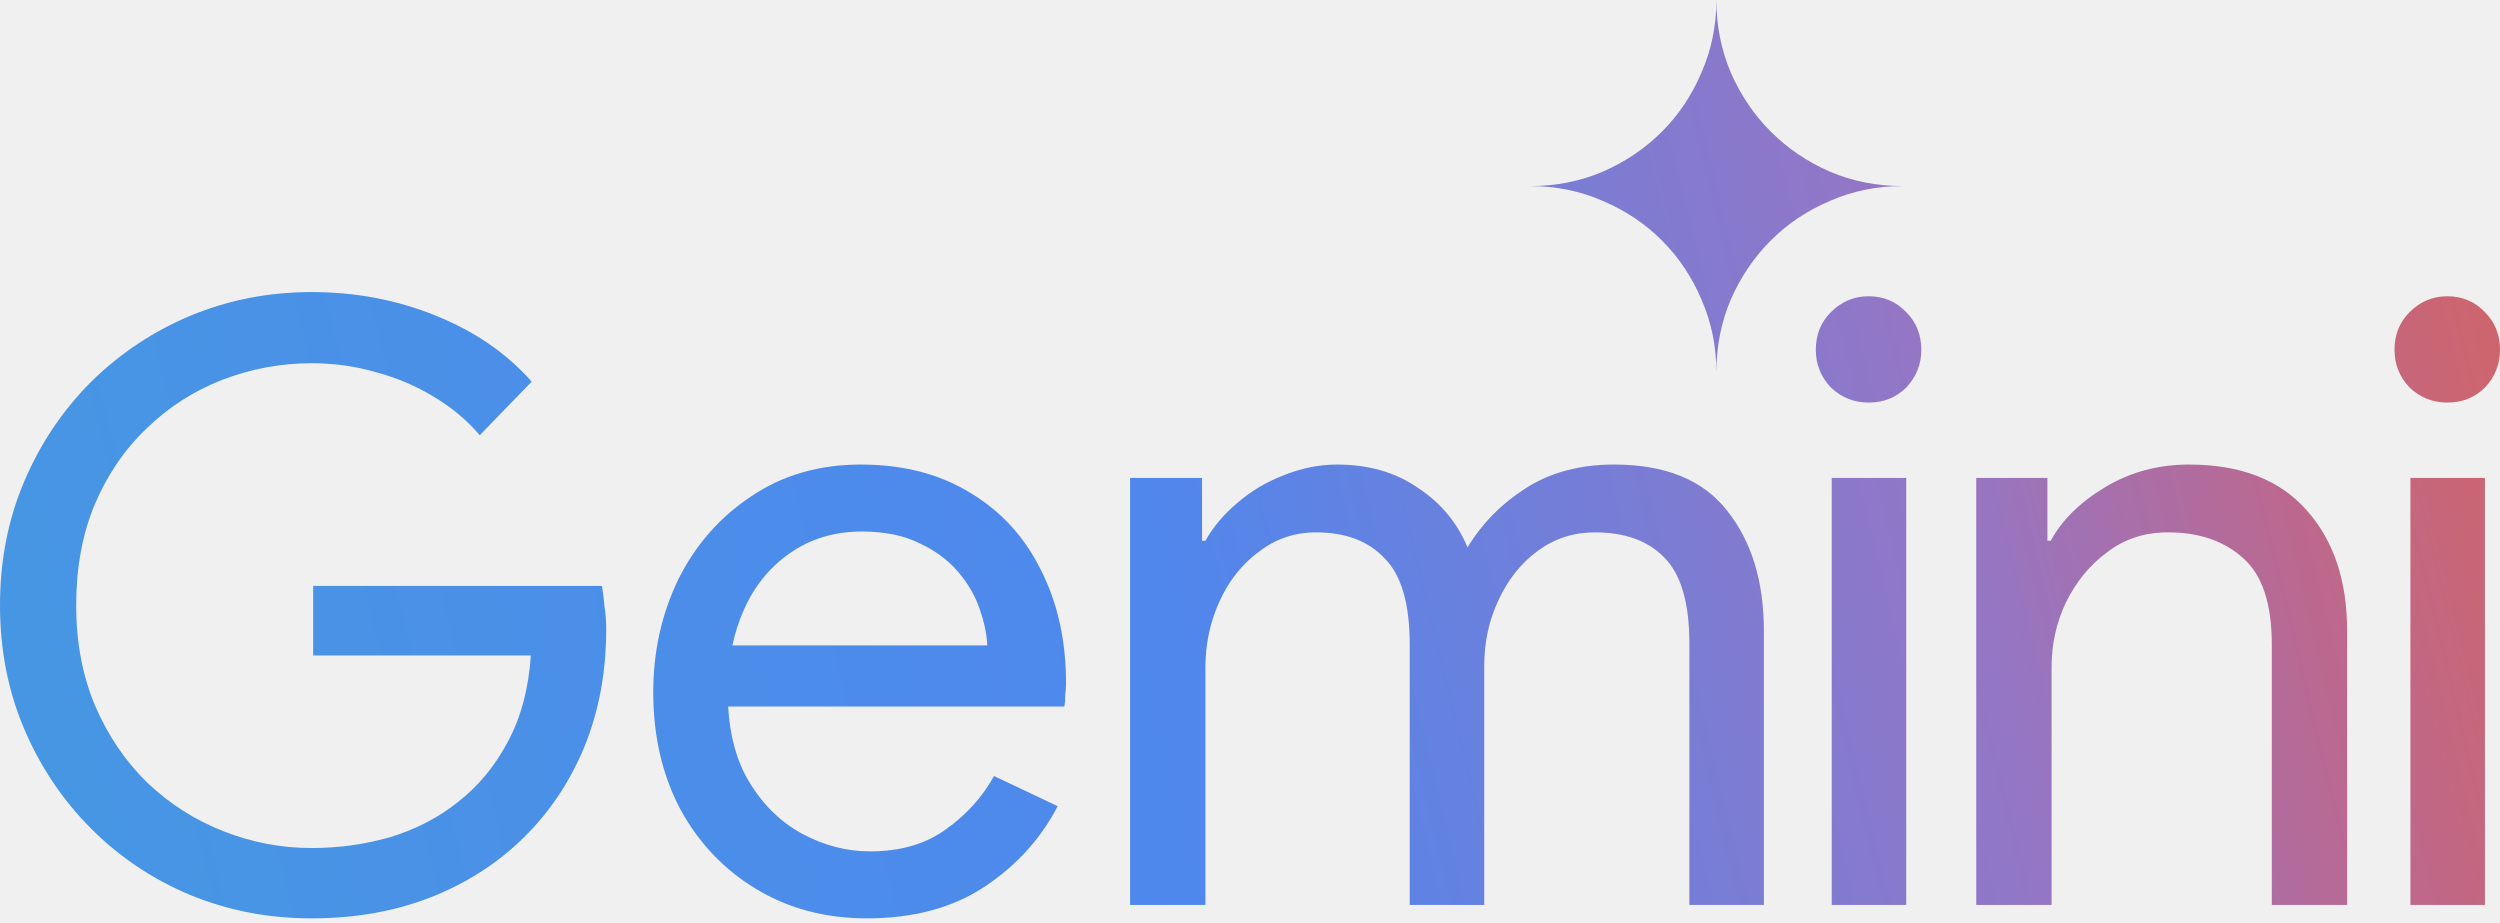
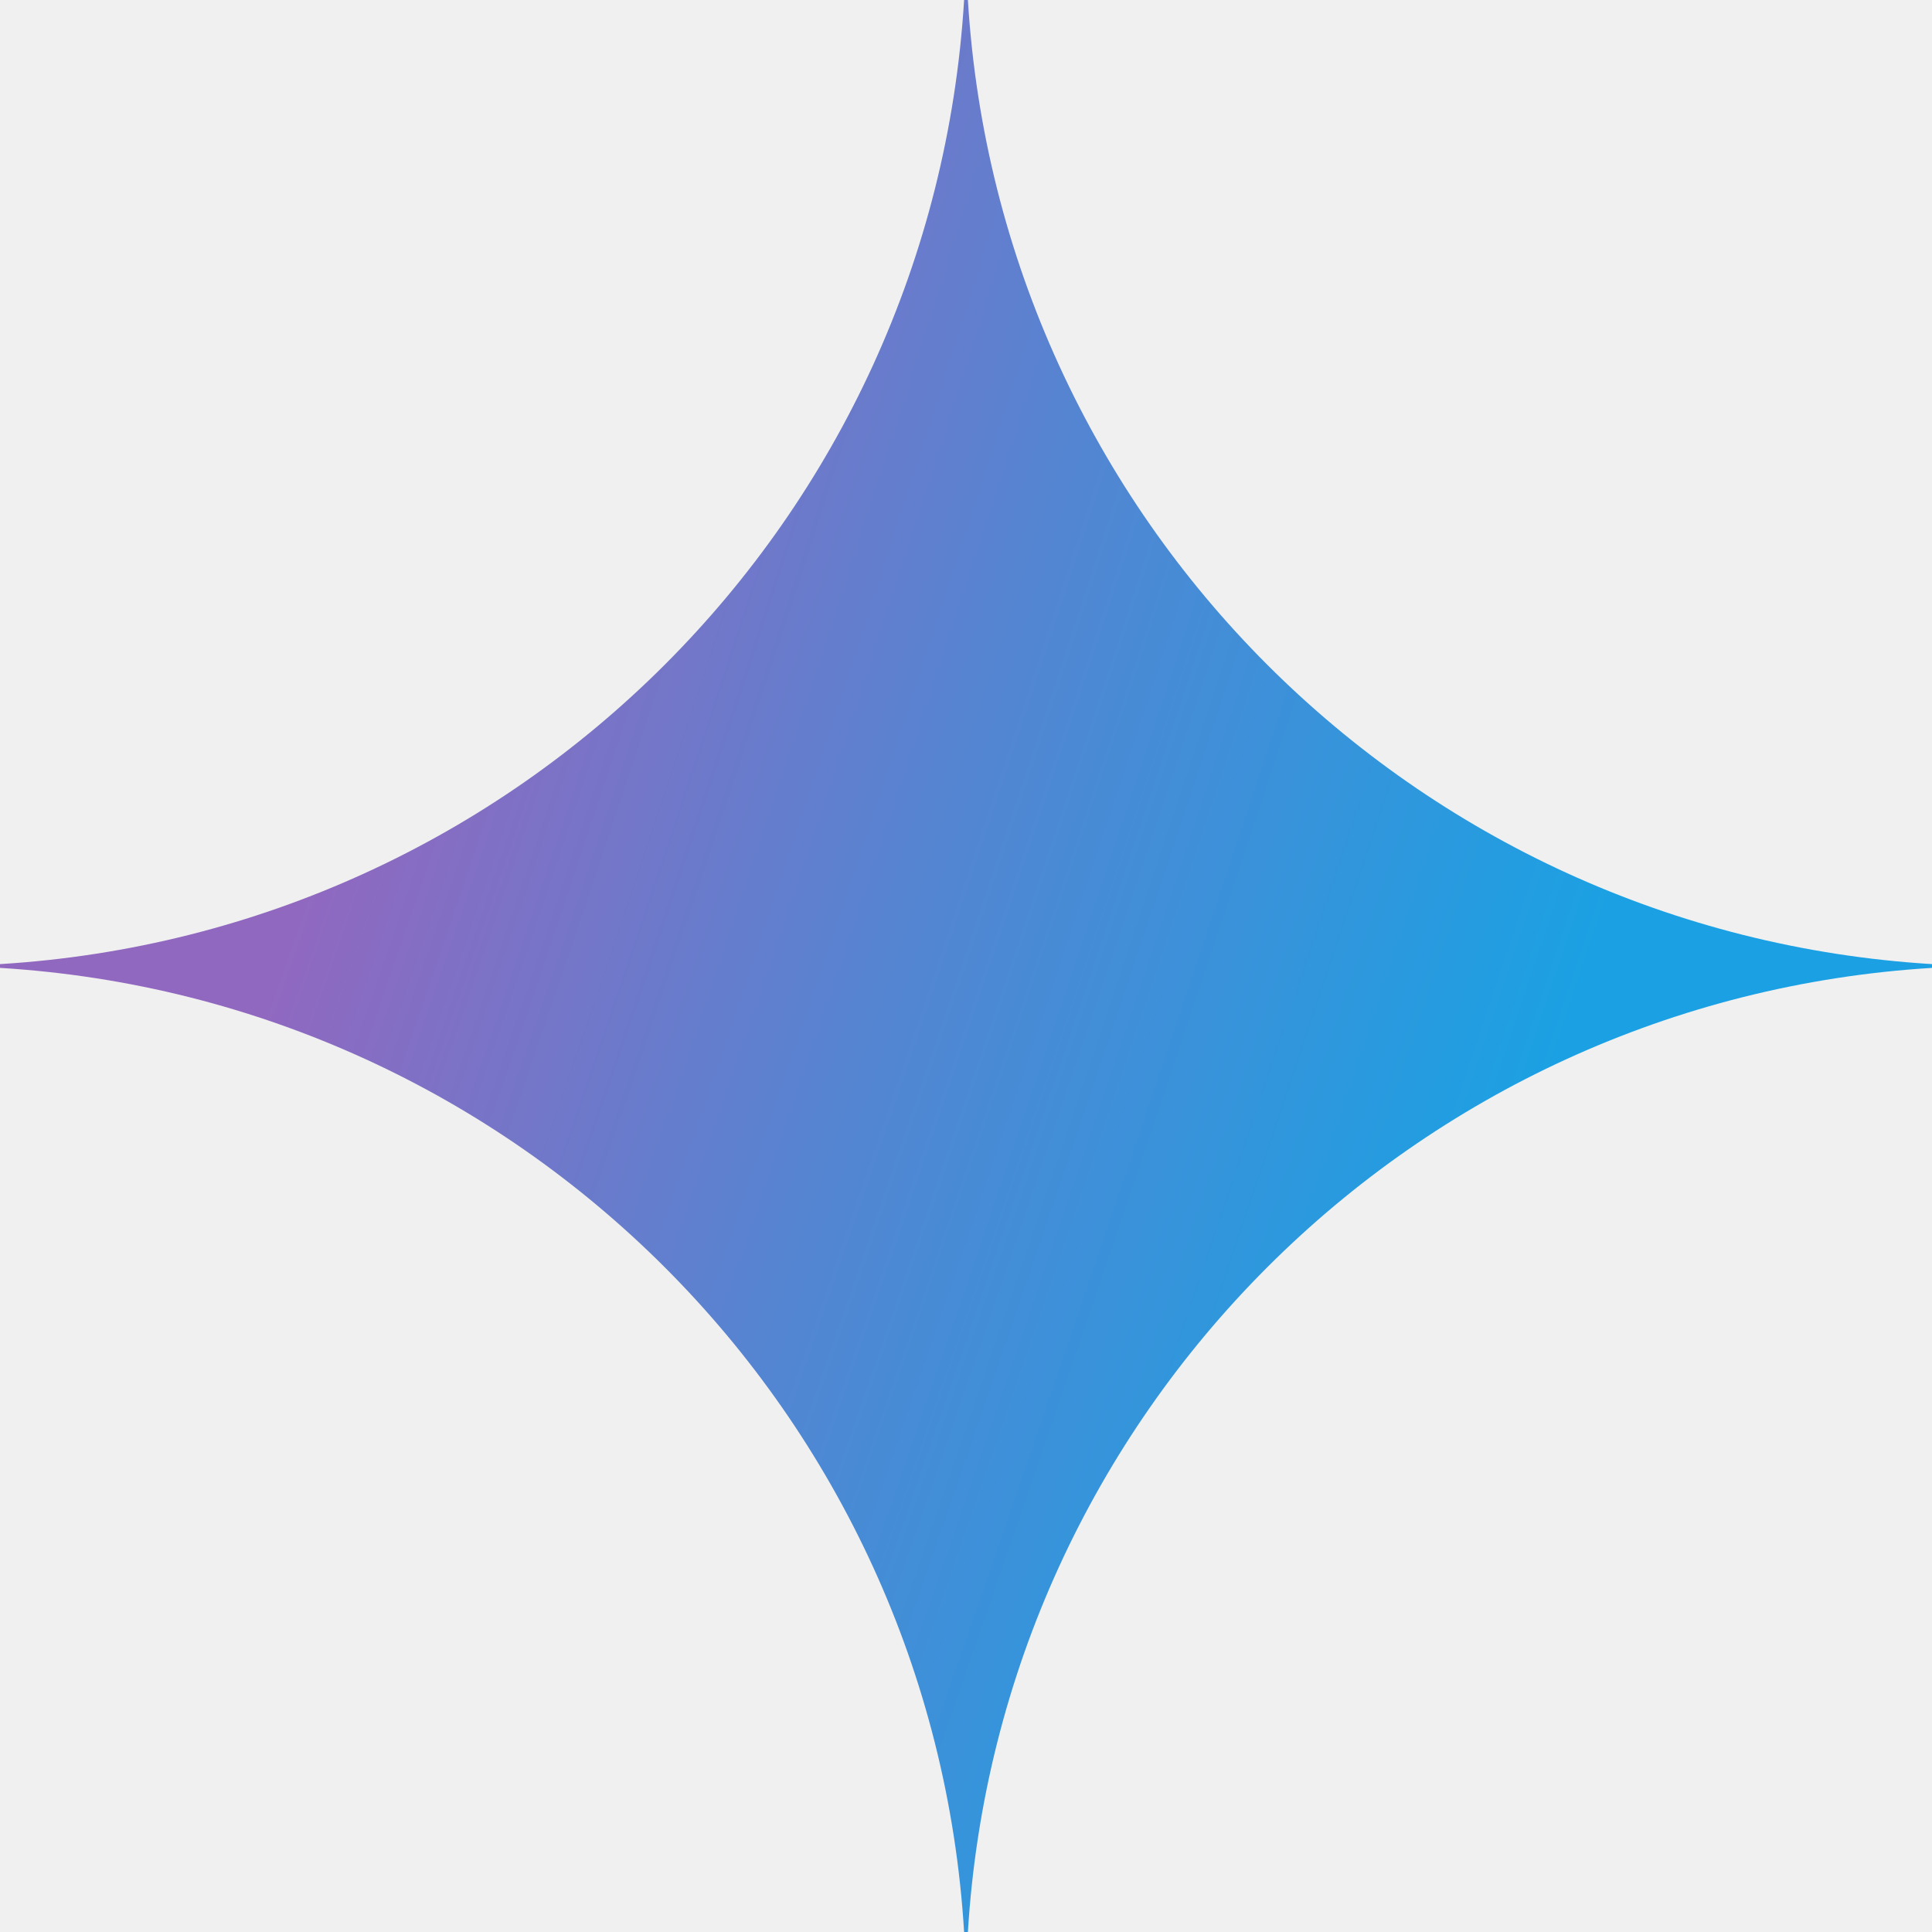
- <svg xmlns="http://www.w3.org/2000/svg" width="344" height="127" viewBox="0 0 344 127" fill="none">
-   <mask id="mask0_958_15881" style="mask-type:alpha" maskUnits="userSpaceOnUse" x="0" y="0" width="344" height="127">
-     <path fill-rule="evenodd" clip-rule="evenodd" d="M234.123 41.22C235.489 44.335 236.172 47.664 236.172 51.206C236.172 47.664 236.833 44.335 238.156 41.22C239.521 38.105 241.356 35.396 243.66 33.092C245.965 30.787 248.674 28.974 251.789 27.651C254.904 26.285 258.233 25.603 261.774 25.603C258.233 25.603 254.904 24.941 251.789 23.619C248.674 22.253 245.965 20.418 243.66 18.114C241.356 15.81 239.521 13.1 238.156 9.985C236.833 6.87 236.172 3.542 236.172 0C236.172 3.542 235.489 6.87 234.123 9.985C232.801 13.1 230.987 15.81 228.683 18.114C226.379 20.418 223.669 22.253 220.554 23.619C217.439 24.941 214.111 25.603 210.569 25.603C214.111 25.603 217.439 26.285 220.554 27.651C223.669 28.974 226.379 30.787 228.683 33.092C230.987 35.396 232.801 38.105 234.123 41.22ZM26.153 123.14C31.376 125.291 36.945 126.366 42.859 126.366C48.85 126.366 54.303 125.406 59.219 123.486C64.135 121.566 68.398 118.839 72.008 115.306C75.618 111.773 78.421 107.587 80.418 102.748C82.415 97.832 83.414 92.456 83.414 86.618V86.503C83.414 85.428 83.337 84.429 83.183 83.507C83.107 82.586 82.991 81.626 82.838 80.627H43.09V90.19H73.045C72.737 94.798 71.662 98.792 69.819 102.172C68.052 105.475 65.786 108.201 63.021 110.352C60.333 112.502 57.222 114.115 53.689 115.191C50.233 116.189 46.623 116.689 42.859 116.689C38.711 116.689 34.679 115.92 30.762 114.384C26.845 112.848 23.35 110.621 20.277 107.702C17.282 104.783 14.901 101.288 13.134 97.218C11.368 93.07 10.484 88.423 10.484 83.277C10.484 78.131 11.329 73.522 13.019 69.451C14.786 65.304 17.167 61.809 20.162 58.967C23.158 56.048 26.614 53.821 30.531 52.285C34.525 50.749 38.635 49.98 42.859 49.98C46.008 49.98 49.004 50.403 51.846 51.248C54.688 52.016 57.299 53.13 59.68 54.589C62.138 56.048 64.25 57.815 66.017 59.889L73.16 52.515C69.704 48.598 65.287 45.564 59.91 43.413C54.611 41.263 48.927 40.188 42.859 40.188C37.022 40.188 31.491 41.263 26.268 43.413C21.122 45.564 16.552 48.598 12.558 52.515C8.641 56.432 5.569 61.002 3.341 66.225C1.114 71.448 0 77.132 0 83.277C0 89.422 1.114 95.105 3.341 100.328C5.569 105.551 8.641 110.121 12.558 114.039C16.475 117.956 21.007 120.99 26.153 123.14ZM104.058 122.334C108.512 125.022 113.582 126.366 119.266 126.366C125.717 126.366 131.132 124.907 135.511 121.988C139.889 119.07 143.23 115.383 145.534 110.928L136.778 106.78C135.165 109.699 132.937 112.157 130.096 114.154C127.33 116.151 123.874 117.149 119.726 117.149C116.5 117.149 113.39 116.343 110.394 114.73C107.399 113.117 104.941 110.697 103.021 107.472C101.362 104.684 100.419 101.266 100.194 97.218H146.456C146.533 96.834 146.571 96.334 146.571 95.72C146.648 95.105 146.686 94.529 146.686 93.992C146.686 88.154 145.534 82.97 143.23 78.438C141.002 73.906 137.776 70.373 133.552 67.838C129.327 65.227 124.297 63.921 118.459 63.921C112.698 63.921 107.668 65.381 103.366 68.299C99.065 71.141 95.724 74.943 93.343 79.705C91.038 84.467 89.886 89.652 89.886 95.259C89.886 101.25 91.115 106.588 93.573 111.274C96.108 115.959 99.603 119.646 104.058 122.334ZM100.781 88.807C101.143 87.097 101.66 85.484 102.329 83.968C103.789 80.665 105.901 78.054 108.666 76.134C111.508 74.137 114.811 73.138 118.574 73.138C121.723 73.138 124.373 73.676 126.524 74.751C128.675 75.75 130.441 77.055 131.824 78.668C133.206 80.281 134.205 82.01 134.819 83.853C135.434 85.62 135.779 87.271 135.856 88.807H100.781ZM155.497 65.765V124.523H165.866V91.803C165.866 88.577 166.519 85.543 167.825 82.701C169.131 79.859 170.936 77.593 173.24 75.903C175.544 74.137 178.156 73.253 181.074 73.253C185.145 73.253 188.294 74.444 190.522 76.825C192.826 79.129 193.978 83.085 193.978 88.692V124.523H204.232V91.572C204.232 88.346 204.885 85.351 206.191 82.586C207.496 79.744 209.301 77.478 211.606 75.788C213.91 74.098 216.521 73.253 219.44 73.253C223.588 73.253 226.775 74.406 229.003 76.71C231.307 79.014 232.459 82.97 232.459 88.577V124.523H242.713V86.849C242.713 80.013 241.023 74.482 237.644 70.258C234.341 66.034 229.156 63.921 222.09 63.921C217.405 63.921 213.372 64.996 209.993 67.147C206.613 69.298 203.925 72.025 201.928 75.327C200.545 71.948 198.279 69.221 195.13 67.147C192.058 64.996 188.333 63.921 183.955 63.921C181.497 63.921 179.039 64.421 176.581 65.419C174.2 66.341 172.088 67.608 170.244 69.221C168.401 70.757 166.942 72.485 165.866 74.406H165.405V65.765H155.497ZM252.045 65.765V124.523H262.299V65.765H252.045ZM251.93 53.322C253.389 54.704 255.118 55.395 257.115 55.395C259.188 55.395 260.917 54.704 262.299 53.322C263.682 51.862 264.373 50.134 264.373 48.137C264.373 46.063 263.682 44.335 262.299 42.953C260.917 41.493 259.188 40.764 257.115 40.764C255.118 40.764 253.389 41.493 251.93 42.953C250.547 44.335 249.856 46.063 249.856 48.137C249.856 50.134 250.547 51.862 251.93 53.322ZM271.929 65.765V124.523H282.298V91.803C282.298 88.653 282.951 85.696 284.257 82.931C285.64 80.089 287.521 77.785 289.902 76.019C292.283 74.175 295.087 73.253 298.313 73.253C302.614 73.253 306.071 74.444 308.682 76.825C311.293 79.129 312.599 83.085 312.599 88.692V124.523H322.968V86.849C322.968 79.936 321.125 74.406 317.438 70.258C313.751 66.034 308.336 63.921 301.193 63.921C296.969 63.921 293.128 64.958 289.672 67.032C286.216 69.106 283.719 71.564 282.183 74.406H281.722V65.765H271.929ZM331.672 65.765V124.523H341.926V65.765H331.672ZM331.557 53.322C333.016 54.704 334.745 55.395 336.742 55.395C338.815 55.395 340.544 54.704 341.926 53.322C343.309 51.862 344 50.134 344 48.137C344 46.063 343.309 44.335 341.926 42.953C340.544 41.493 338.815 40.764 336.742 40.764C334.745 40.764 333.016 41.493 331.557 42.953C330.175 44.335 329.483 46.063 329.483 48.137C329.483 50.134 330.175 51.862 331.557 53.322Z" fill="white" />
-   </mask>
-   <g mask="url(#mask0_958_15881)">
-     <rect x="-158.25" y="-455.443" width="832.09" height="685.324" fill="url(#paint0_linear_958_15881)" />
-   </g>
-   <defs>
-     <linearGradient id="paint0_linear_958_15881" x1="-57.405" y1="130.441" x2="354.97" y2="30.369" gradientUnits="userSpaceOnUse">
-       <stop stop-color="#439DDF" />
-       <stop offset="0.524" stop-color="#4F87ED" />
-       <stop offset="0.781" stop-color="#9476C5" />
-       <stop offset="0.888" stop-color="#BC688E" />
-       <stop offset="1" stop-color="#D6645D" />
-     </linearGradient>
-   </defs>
+ <svg xmlns="http://www.w3.org/2000/svg" xml:space="preserve" viewBox="0 0 512 512">
+   <radialGradient id="a" cx="-37.129" cy="650.866" r="32" gradientTransform="matrix(16.1326 5.4553 43.7005 -129.2322 -27793.309 84523.438)" gradientUnits="userSpaceOnUse">
+     <stop offset=".067" style="stop-color:#9168c0" />
+     <stop offset=".343" style="stop-color:#5684d1" />
+     <stop offset=".672" style="stop-color:#1ba1e3" />
+   </radialGradient>
+   <path d="M512 256.5c-137.5 8.4-247.1 118-255.5 255.5h-1C247.1 374.5 137.5 264.9 0 256.5v-1c137.5-8.4 247.1-118 255.5-255.5h1c8.4 137.5 118 247.1 255.5 255.5z" style="fill:url(#a)" />
</svg>
